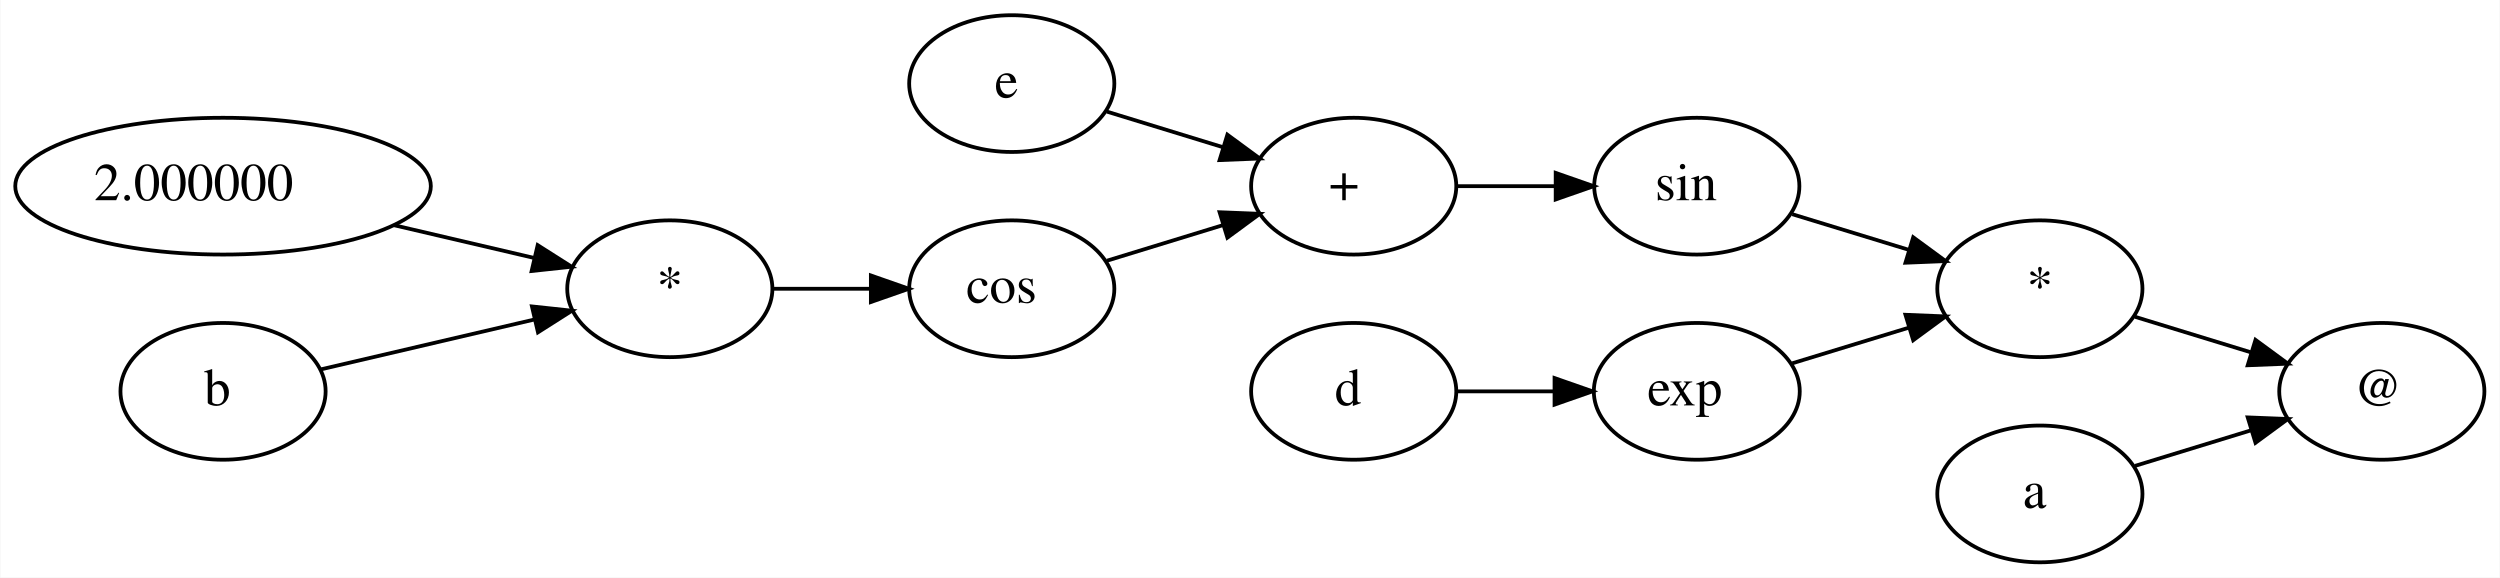
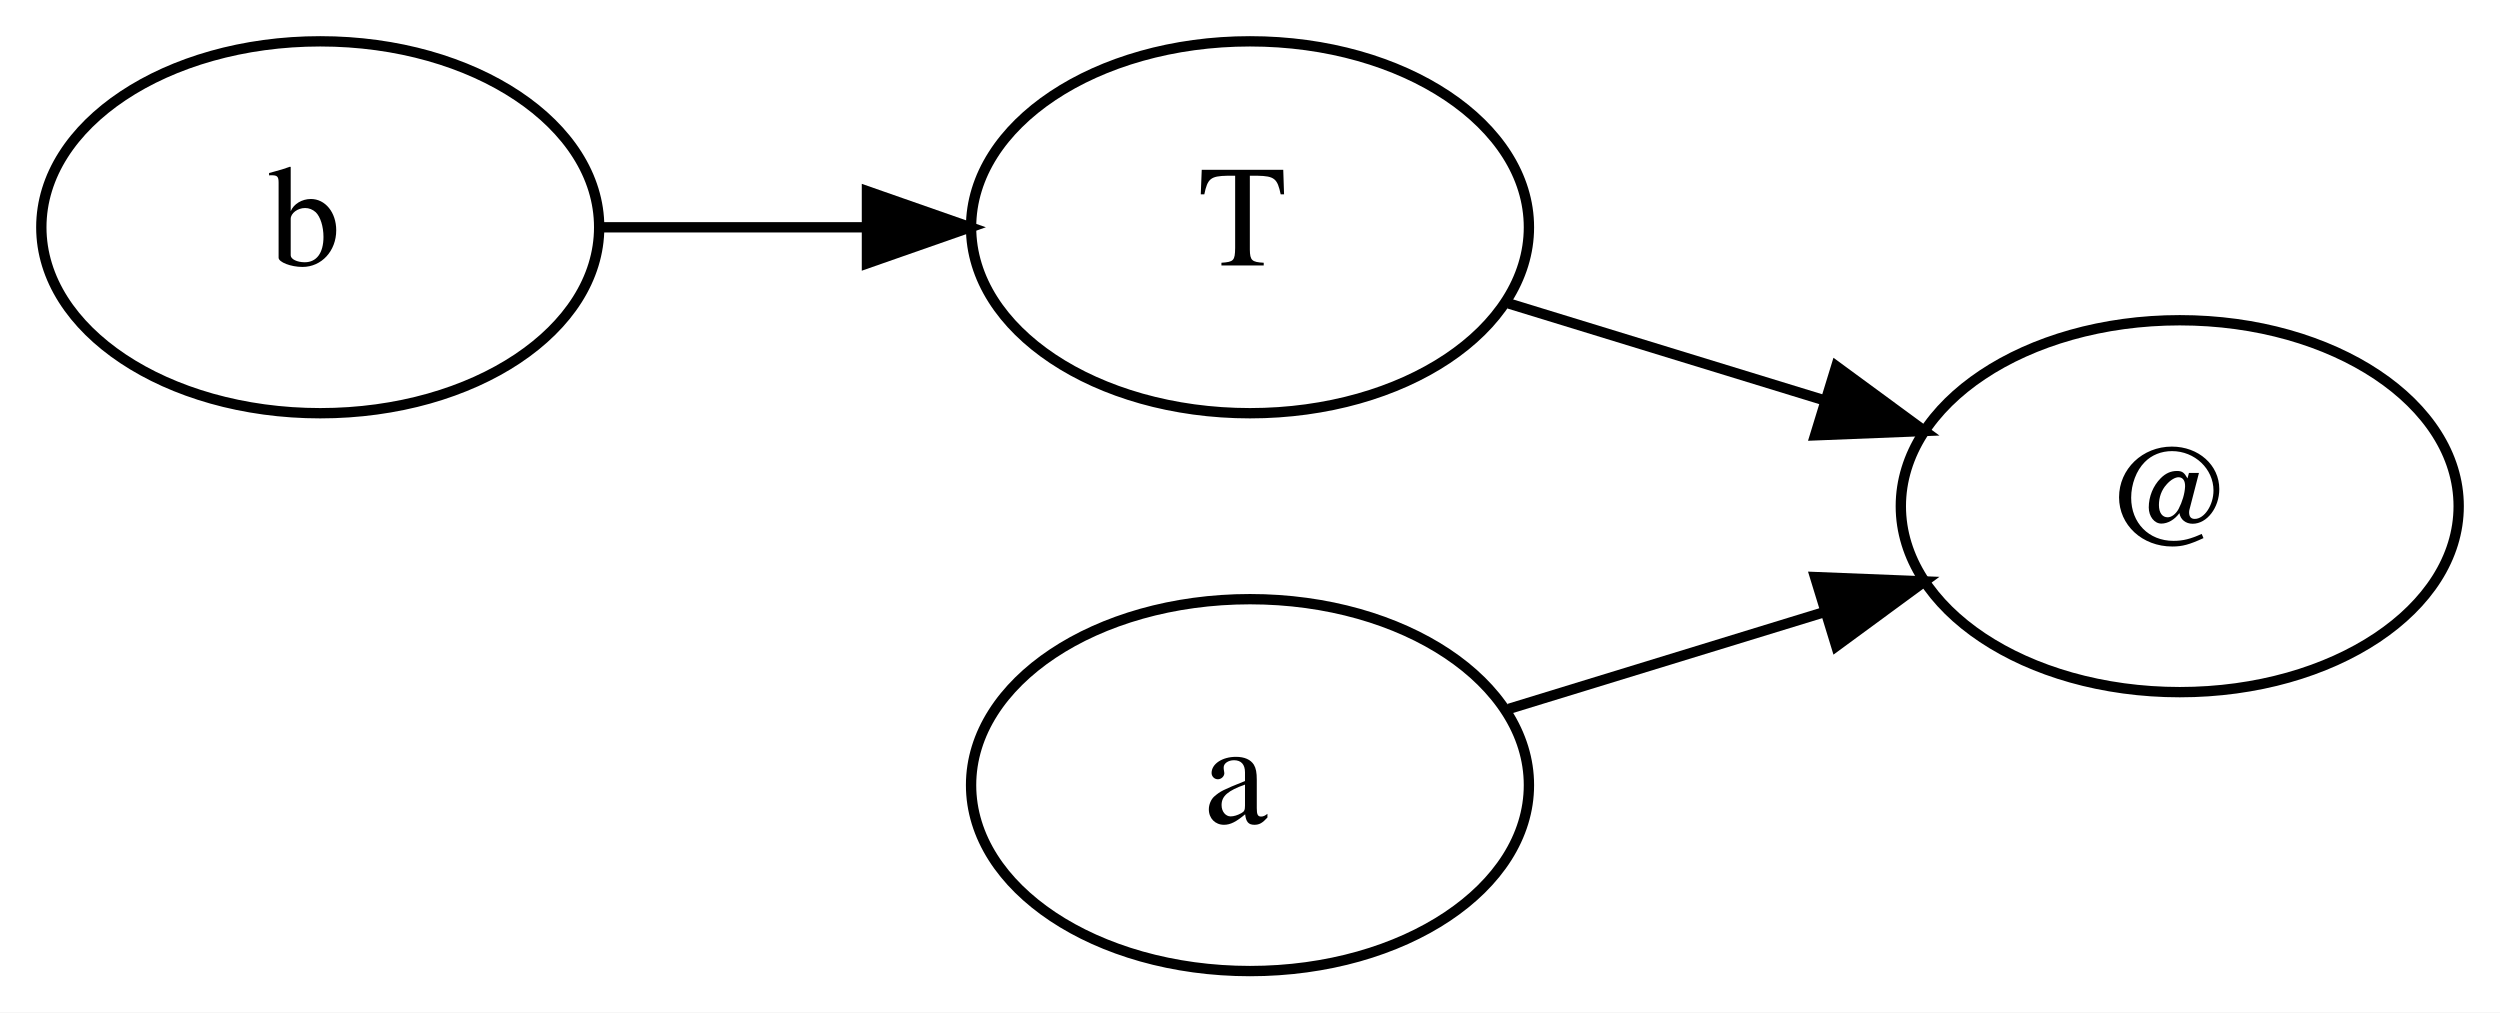
- <svg xmlns="http://www.w3.org/2000/svg" width="658pt" height="152pt" viewBox="0.00 0.00 657.79 152.00">
-   <g id="graph0" class="graph" transform="scale(1 1) rotate(0) translate(4 148)">
-     <polygon fill="white" stroke="transparent" points="-4,4 -4,-148 653.79,-148 653.79,4 -4,4" />
+ <svg xmlns="http://www.w3.org/2000/svg" width="242pt" height="98pt" viewBox="0.00 0.00 242.00 98.00">
+   <g id="graph0" class="graph" transform="scale(1 1) rotate(0) translate(4 94)">
+     <polygon fill="white" stroke="transparent" points="-4,4 -4,-94 238,-94 238,4 -4,4" />
    <g id="node1" class="node">
-       <ellipse fill="none" stroke="black" cx="622.79" cy="-45" rx="27" ry="18" />
-       <text text-anchor="start" x="615.29" y="-41.3" font-family="Times,serif" font-size="14.00">@</text>
+       <ellipse fill="none" stroke="black" cx="207" cy="-45" rx="27" ry="18" />
+       <text text-anchor="start" x="199.5" y="-41.3" font-family="Times,serif" font-size="14.00">@</text>
    </g>
    <g id="node2" class="node">
-       <ellipse fill="none" stroke="black" cx="532.79" cy="-72" rx="27" ry="18" />
-       <text text-anchor="start" x="529.29" y="-68.3" font-family="Times,serif" font-size="14.00">*</text>
+       <ellipse fill="none" stroke="black" cx="117" cy="-72" rx="27" ry="18" />
+       <text text-anchor="start" x="112" y="-68.3" font-family="Times,serif" font-size="14.00">T</text>
    </g>
    <g id="edge1" class="edge">
-       <path fill="none" stroke="black" d="M557.83,-64.62C567.22,-61.74 578.15,-58.39 588.29,-55.28" />
-       <polygon fill="black" stroke="black" points="589.54,-58.55 598.07,-52.28 587.49,-51.86 589.54,-58.55" />
+       <path fill="none" stroke="black" d="M142.05,-64.62C151.44,-61.74 162.36,-58.39 172.5,-55.28" />
+       <polygon fill="black" stroke="black" points="173.75,-58.55 182.29,-52.28 171.7,-51.86 173.75,-58.55" />
    </g>
    <g id="node3" class="node">
-       <ellipse fill="none" stroke="black" cx="532.79" cy="-18" rx="27" ry="18" />
-       <text text-anchor="start" x="528.29" y="-14.3" font-family="Times,serif" font-size="14.00">a</text>
+       <ellipse fill="none" stroke="black" cx="117" cy="-18" rx="27" ry="18" />
+       <text text-anchor="start" x="112.5" y="-14.3" font-family="Times,serif" font-size="14.00">a</text>
    </g>
    <g id="edge2" class="edge">
-       <path fill="none" stroke="black" d="M557.83,-25.38C567.22,-28.26 578.15,-31.61 588.29,-34.72" />
-       <polygon fill="black" stroke="black" points="587.49,-38.14 598.07,-37.72 589.54,-31.45 587.49,-38.14" />
+       <path fill="none" stroke="black" d="M142.05,-25.38C151.44,-28.26 162.36,-31.61 172.5,-34.72" />
+       <polygon fill="black" stroke="black" points="171.7,-38.14 182.29,-37.72 173.75,-31.45 171.7,-38.14" />
    </g>
    <g id="node4" class="node">
-       <ellipse fill="none" stroke="black" cx="442.49" cy="-99" rx="27" ry="18" />
-       <text text-anchor="start" x="431.49" y="-95.3" font-family="Times,serif" font-size="14.00">sin</text>
+       <ellipse fill="none" stroke="black" cx="27" cy="-72" rx="27" ry="18" />
+       <text text-anchor="start" x="22" y="-68.3" font-family="Times,serif" font-size="14.00">b</text>
    </g>
    <g id="edge3" class="edge">
-       <path fill="none" stroke="black" d="M467.62,-91.62C477.04,-88.74 488,-85.39 498.17,-82.28" />
-       <polygon fill="black" stroke="black" points="499.45,-85.55 507.99,-79.28 497.41,-78.85 499.45,-85.55" />
-     </g>
-     <g id="node5" class="node">
-       <ellipse fill="none" stroke="black" cx="442.49" cy="-45" rx="27.1" ry="18" />
-       <text text-anchor="start" x="429.49" y="-41.3" font-family="Times,serif" font-size="14.00">exp</text>
-     </g>
-     <g id="edge4" class="edge">
-       <path fill="none" stroke="black" d="M467.62,-52.38C477.04,-55.26 488,-58.61 498.17,-61.72" />
-       <polygon fill="black" stroke="black" points="497.41,-65.15 507.99,-64.72 499.45,-58.45 497.41,-65.15" />
-     </g>
-     <g id="node6" class="node">
-       <ellipse fill="none" stroke="black" cx="352.19" cy="-99" rx="27" ry="18" />
-       <text text-anchor="start" x="345.69" y="-95.3" font-family="Times,serif" font-size="14.00">+</text>
-     </g>
-     <g id="edge5" class="edge">
-       <path fill="none" stroke="black" d="M379.2,-99C387.31,-99 396.39,-99 405.07,-99" />
-       <polygon fill="black" stroke="black" points="405.35,-102.5 415.35,-99 405.35,-95.5 405.35,-102.5" />
-     </g>
-     <g id="node7" class="node">
-       <ellipse fill="none" stroke="black" cx="262.19" cy="-126" rx="27" ry="18" />
-       <text text-anchor="start" x="257.69" y="-122.3" font-family="Times,serif" font-size="14.00">e</text>
-     </g>
-     <g id="edge6" class="edge">
-       <path fill="none" stroke="black" d="M287.24,-118.62C296.63,-115.74 307.55,-112.39 317.69,-109.28" />
-       <polygon fill="black" stroke="black" points="318.94,-112.55 327.48,-106.28 316.89,-105.86 318.94,-112.55" />
-     </g>
-     <g id="node8" class="node">
-       <ellipse fill="none" stroke="black" cx="262.19" cy="-72" rx="27" ry="18" />
-       <text text-anchor="start" x="250.19" y="-68.3" font-family="Times,serif" font-size="14.00">cos</text>
-     </g>
-     <g id="edge7" class="edge">
-       <path fill="none" stroke="black" d="M287.24,-79.38C296.63,-82.26 307.55,-85.61 317.69,-88.72" />
-       <polygon fill="black" stroke="black" points="316.89,-92.14 327.48,-91.72 318.94,-85.45 316.89,-92.14" />
-     </g>
-     <g id="node9" class="node">
-       <ellipse fill="none" stroke="black" cx="172.19" cy="-72" rx="27" ry="18" />
-       <text text-anchor="start" x="168.69" y="-68.3" font-family="Times,serif" font-size="14.00">*</text>
-     </g>
-     <g id="edge8" class="edge">
-       <path fill="none" stroke="black" d="M199.59,-72C207.58,-72 216.5,-72 225.01,-72" />
-       <polygon fill="black" stroke="black" points="225.11,-75.5 235.11,-72 225.11,-68.5 225.11,-75.5" />
-     </g>
-     <g id="node10" class="node">
-       <ellipse fill="none" stroke="black" cx="54.6" cy="-99" rx="54.69" ry="18" />
-       <text text-anchor="start" x="20.6" y="-95.3" font-family="Times,serif" font-size="14.00">2.000000</text>
-     </g>
-     <g id="edge9" class="edge">
-       <path fill="none" stroke="black" d="M99.63,-88.72C111.86,-85.86 124.98,-82.79 136.59,-80.08" />
-       <polygon fill="black" stroke="black" points="137.41,-83.48 146.35,-77.8 135.82,-76.67 137.41,-83.48" />
-     </g>
-     <g id="node11" class="node">
-       <ellipse fill="none" stroke="black" cx="54.6" cy="-45" rx="27" ry="18" />
-       <text text-anchor="start" x="49.6" y="-41.3" font-family="Times,serif" font-size="14.00">b</text>
-     </g>
-     <g id="edge10" class="edge">
-       <path fill="none" stroke="black" d="M80.39,-50.79C96.77,-54.62 118.47,-59.69 136.55,-63.91" />
-       <polygon fill="black" stroke="black" points="135.9,-67.35 146.43,-66.22 137.49,-60.53 135.9,-67.35" />
-     </g>
-     <g id="node12" class="node">
-       <ellipse fill="none" stroke="black" cx="352.19" cy="-45" rx="27" ry="18" />
-       <text text-anchor="start" x="347.19" y="-41.3" font-family="Times,serif" font-size="14.00">d</text>
-     </g>
-     <g id="edge11" class="edge">
-       <path fill="none" stroke="black" d="M379.2,-45C387.23,-45 396.23,-45 404.84,-45" />
-       <polygon fill="black" stroke="black" points="405.05,-48.5 415.05,-45 405.05,-41.5 405.05,-48.5" />
+       <path fill="none" stroke="black" d="M54.4,-72C62.39,-72 71.31,-72 79.82,-72" />
+       <polygon fill="black" stroke="black" points="79.92,-75.5 89.92,-72 79.92,-68.5 79.92,-75.5" />
    </g>
  </g>
</svg>
